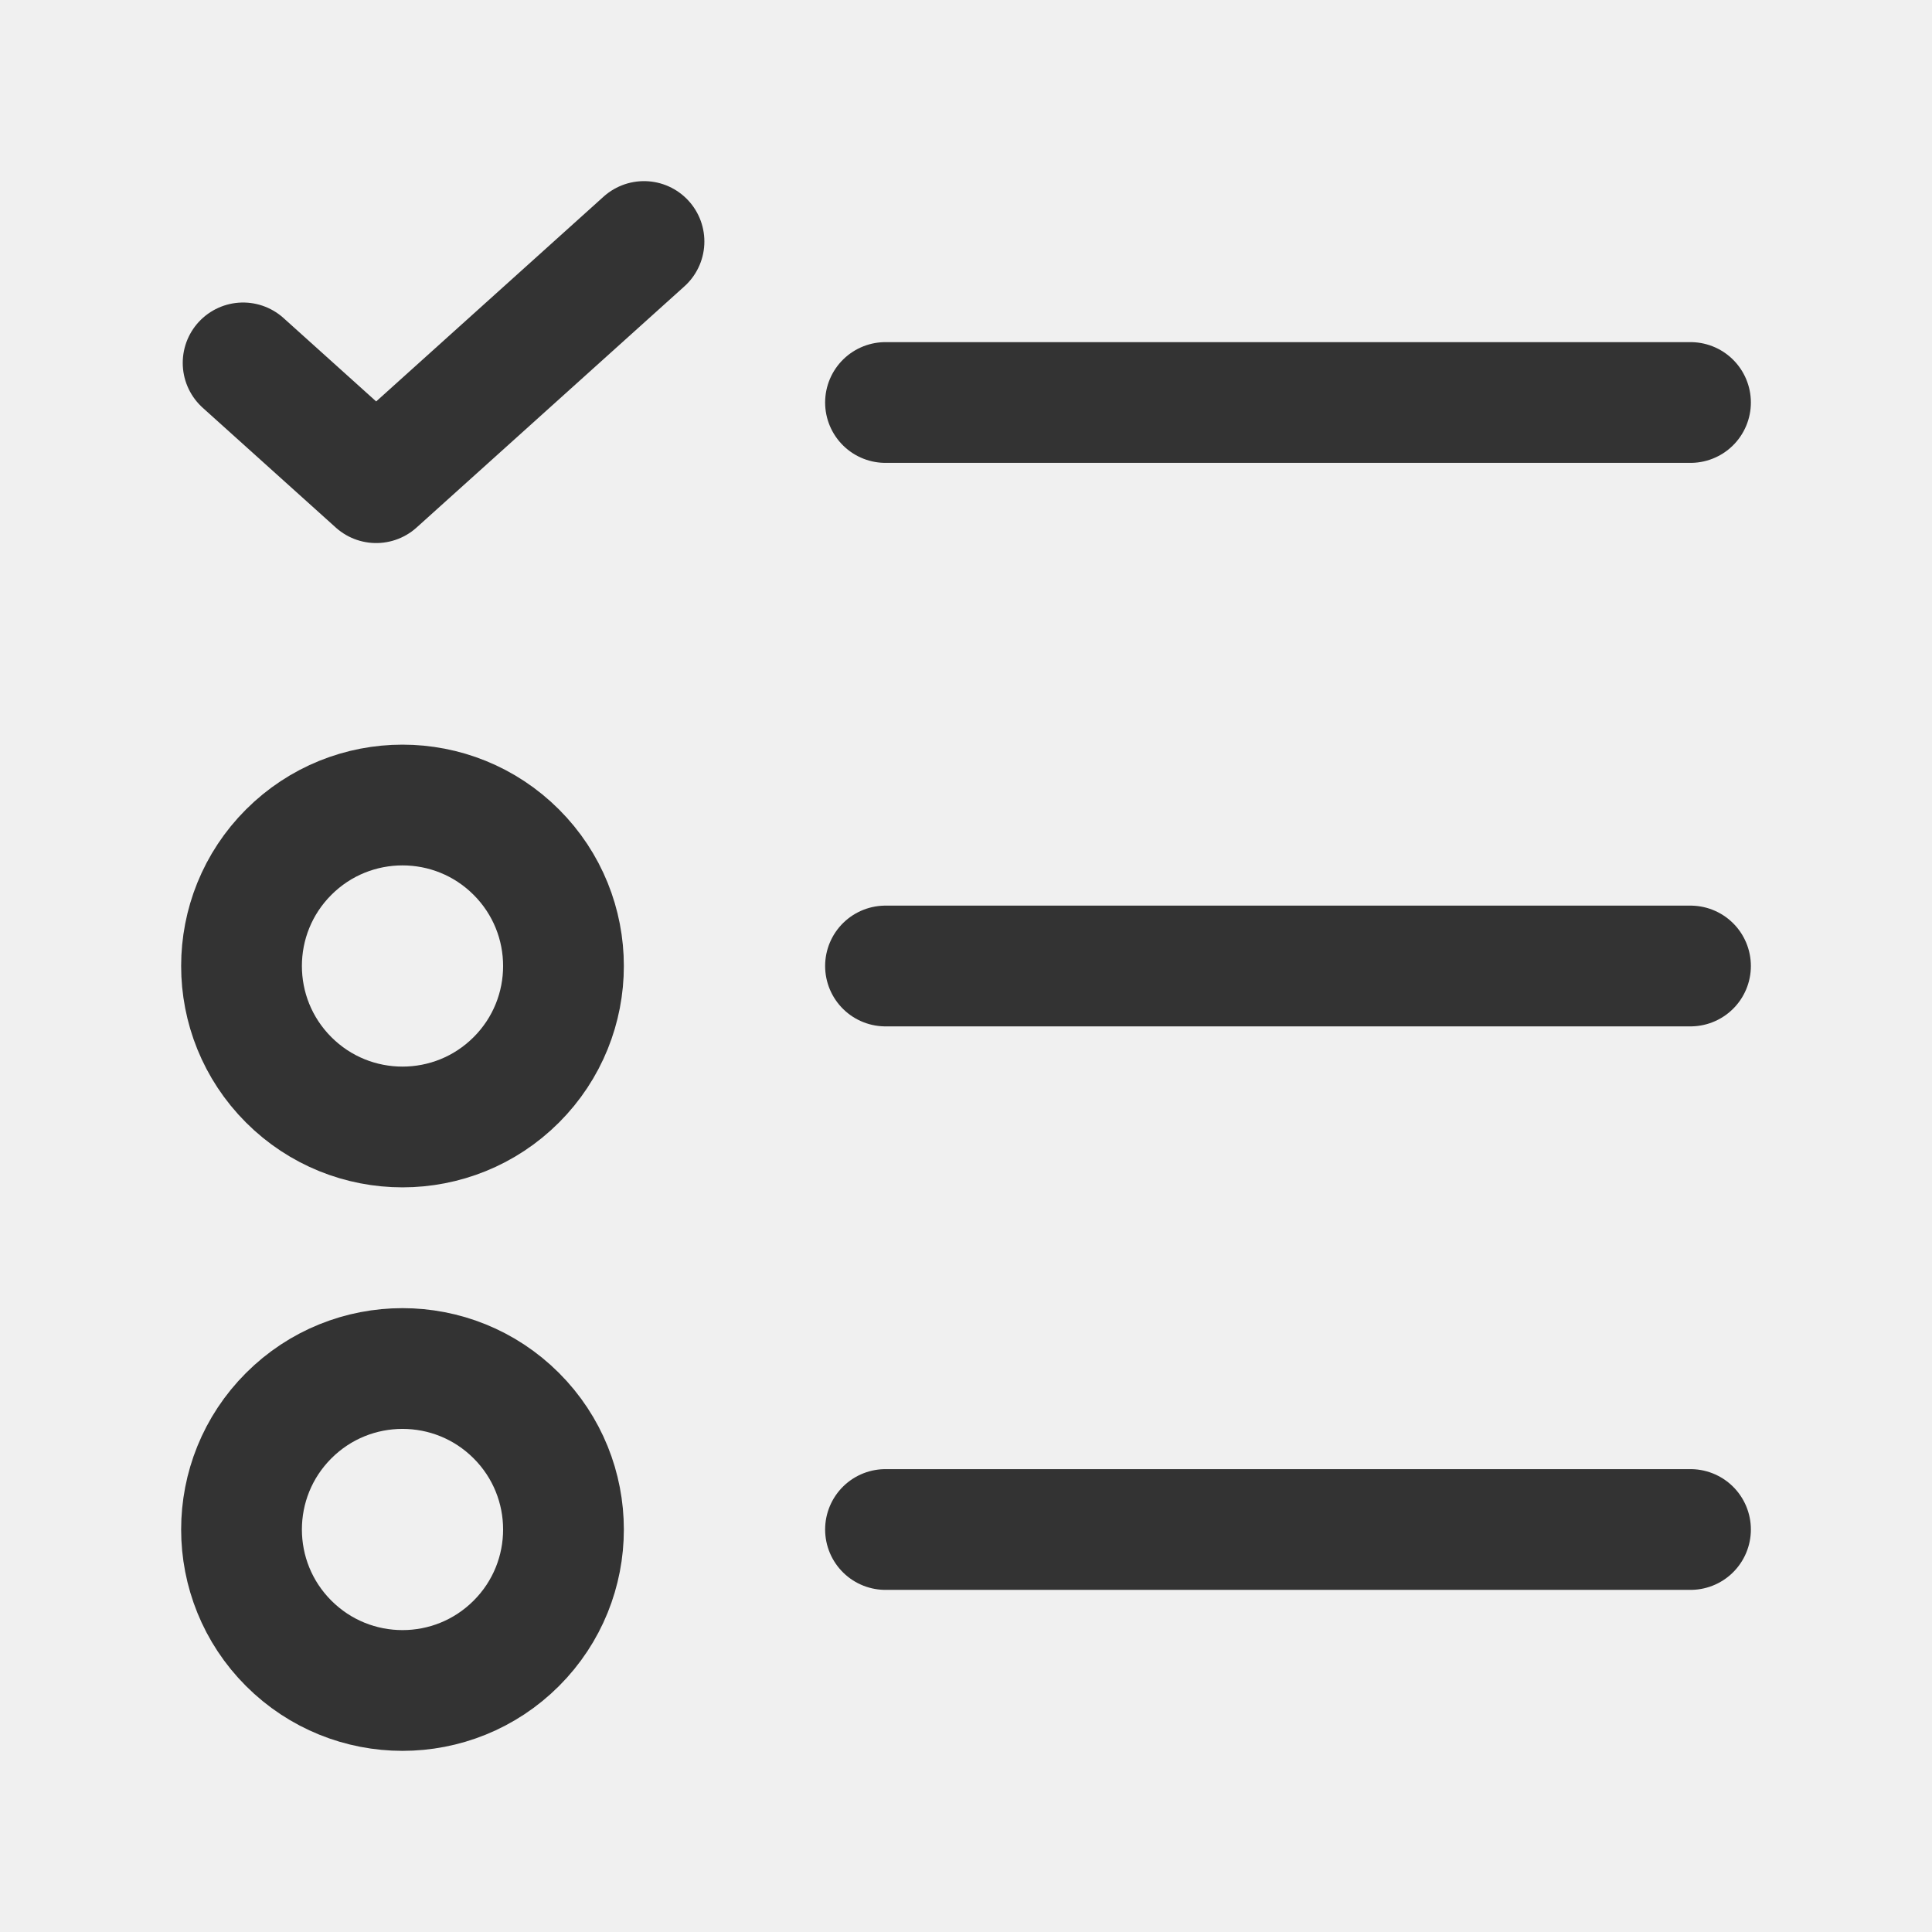
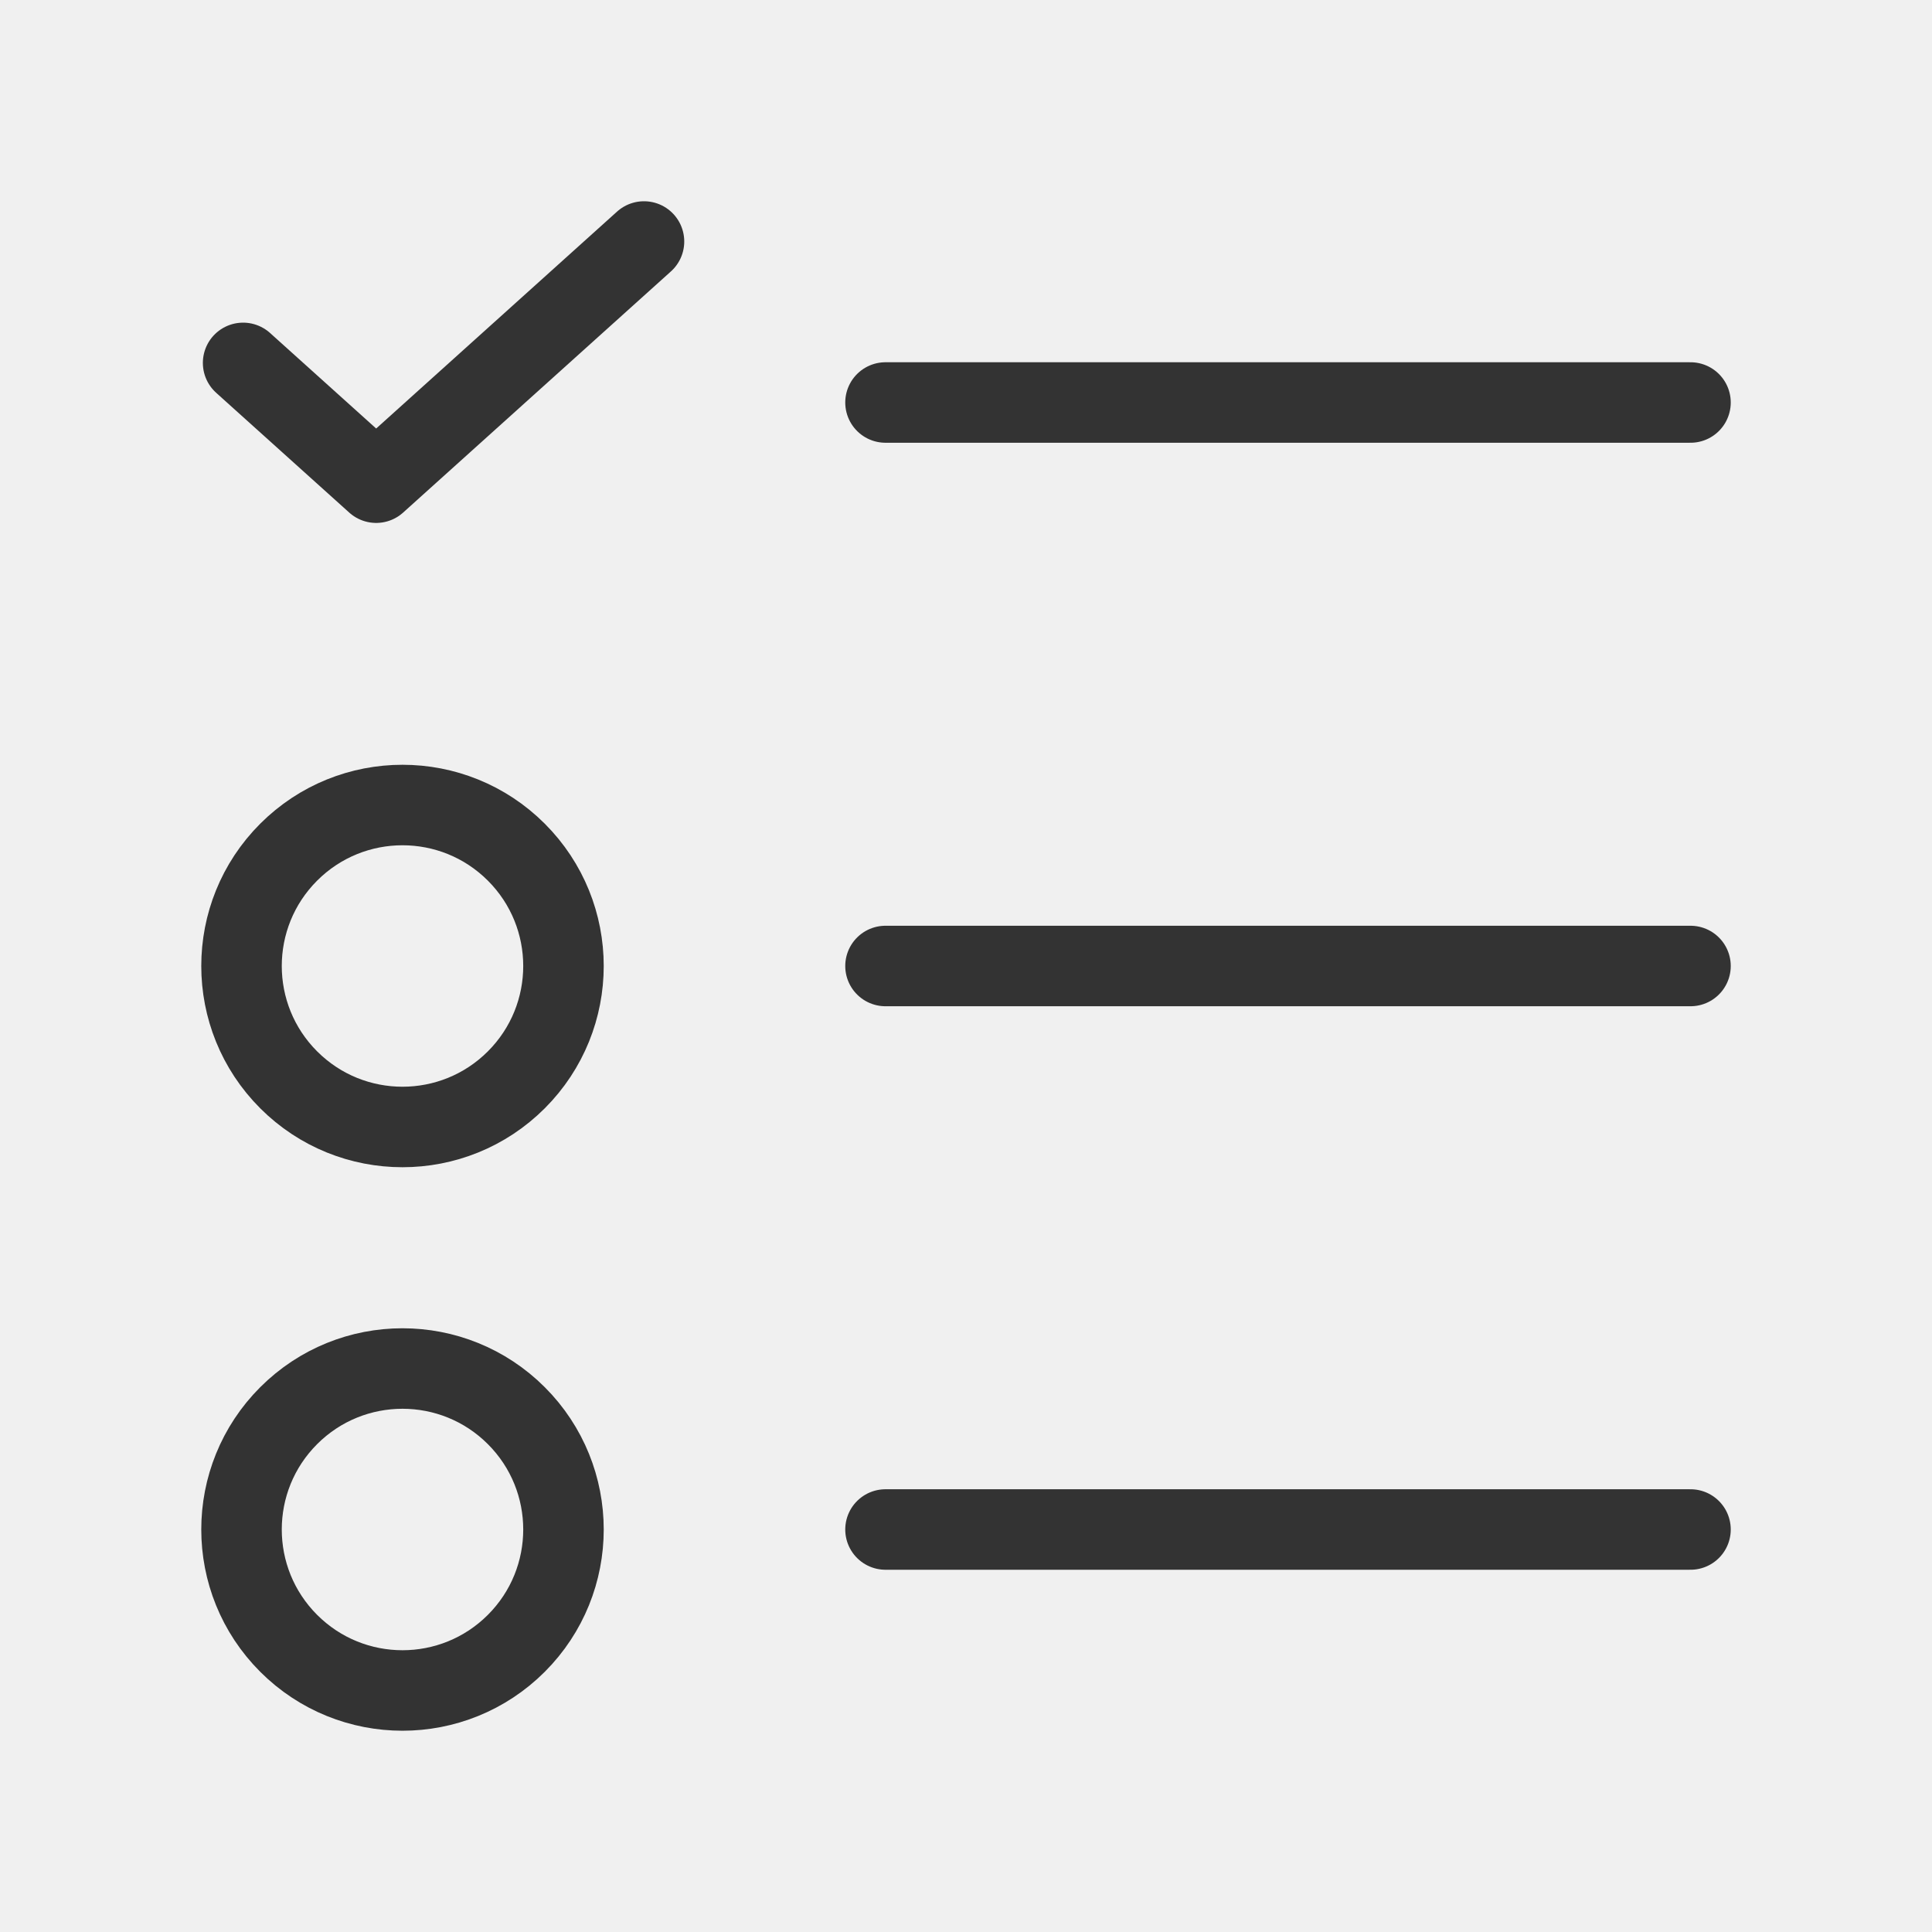
<svg xmlns="http://www.w3.org/2000/svg" width="24" height="24" viewBox="0 0 24 24" fill="none">
  <g clip-path="url(#clip0_216_708)">
-     <path d="M11 12H21" stroke="#333333" stroke-width="1.5" stroke-linecap="round" stroke-linejoin="round" />
-     <path d="M6.414 10.586C7.195 11.367 7.195 12.633 6.414 13.414C5.633 14.195 4.367 14.195 3.586 13.414C2.805 12.633 2.805 11.367 3.586 10.586C4.367 9.805 5.633 9.805 6.414 10.586Z" stroke="#333333" stroke-width="1.5" stroke-linecap="round" stroke-linejoin="round" />
-     <path d="M11 5H21" stroke="#333333" stroke-width="1.5" stroke-linecap="round" stroke-linejoin="round" />
-     <path d="M3.02 4.508L4.673 5.996L8 3" stroke="#333333" stroke-width="1.5" stroke-linecap="round" stroke-linejoin="round" />
-     <path d="M11 19H21" stroke="#333333" stroke-width="1.5" stroke-linecap="round" stroke-linejoin="round" />
-     <path d="M6.414 17.586C7.195 18.367 7.195 19.633 6.414 20.414C5.633 21.195 4.367 21.195 3.586 20.414C2.805 19.633 2.805 18.367 3.586 17.586C4.367 16.805 5.633 16.805 6.414 17.586Z" stroke="#333333" stroke-width="1.5" stroke-linecap="round" stroke-linejoin="round" />
+     <path d="M11 12H21" stroke="#333333" strokeWidth="1.5" stroke-linecap="round" stroke-linejoin="round" />
+     <path d="M6.414 10.586C7.195 11.367 7.195 12.633 6.414 13.414C5.633 14.195 4.367 14.195 3.586 13.414C2.805 12.633 2.805 11.367 3.586 10.586C4.367 9.805 5.633 9.805 6.414 10.586Z" stroke="#333333" strokeWidth="1.5" stroke-linecap="round" stroke-linejoin="round" />
+     <path d="M11 5H21" stroke="#333333" strokeWidth="1.5" stroke-linecap="round" stroke-linejoin="round" />
+     <path d="M3.02 4.508L4.673 5.996L8 3" stroke="#333333" strokeWidth="1.5" stroke-linecap="round" stroke-linejoin="round" />
+     <path d="M11 19H21" stroke="#333333" strokeWidth="1.5" stroke-linecap="round" stroke-linejoin="round" />
+     <path d="M6.414 17.586C7.195 18.367 7.195 19.633 6.414 20.414C5.633 21.195 4.367 21.195 3.586 20.414C2.805 19.633 2.805 18.367 3.586 17.586C4.367 16.805 5.633 16.805 6.414 17.586Z" stroke="#333333" strokeWidth="1.5" stroke-linecap="round" stroke-linejoin="round" />
  </g>
  <defs>
    <clipPath id="clip0_216_708">
      <rect width="24" height="24" fill="white" />
    </clipPath>
  </defs>
</svg>
